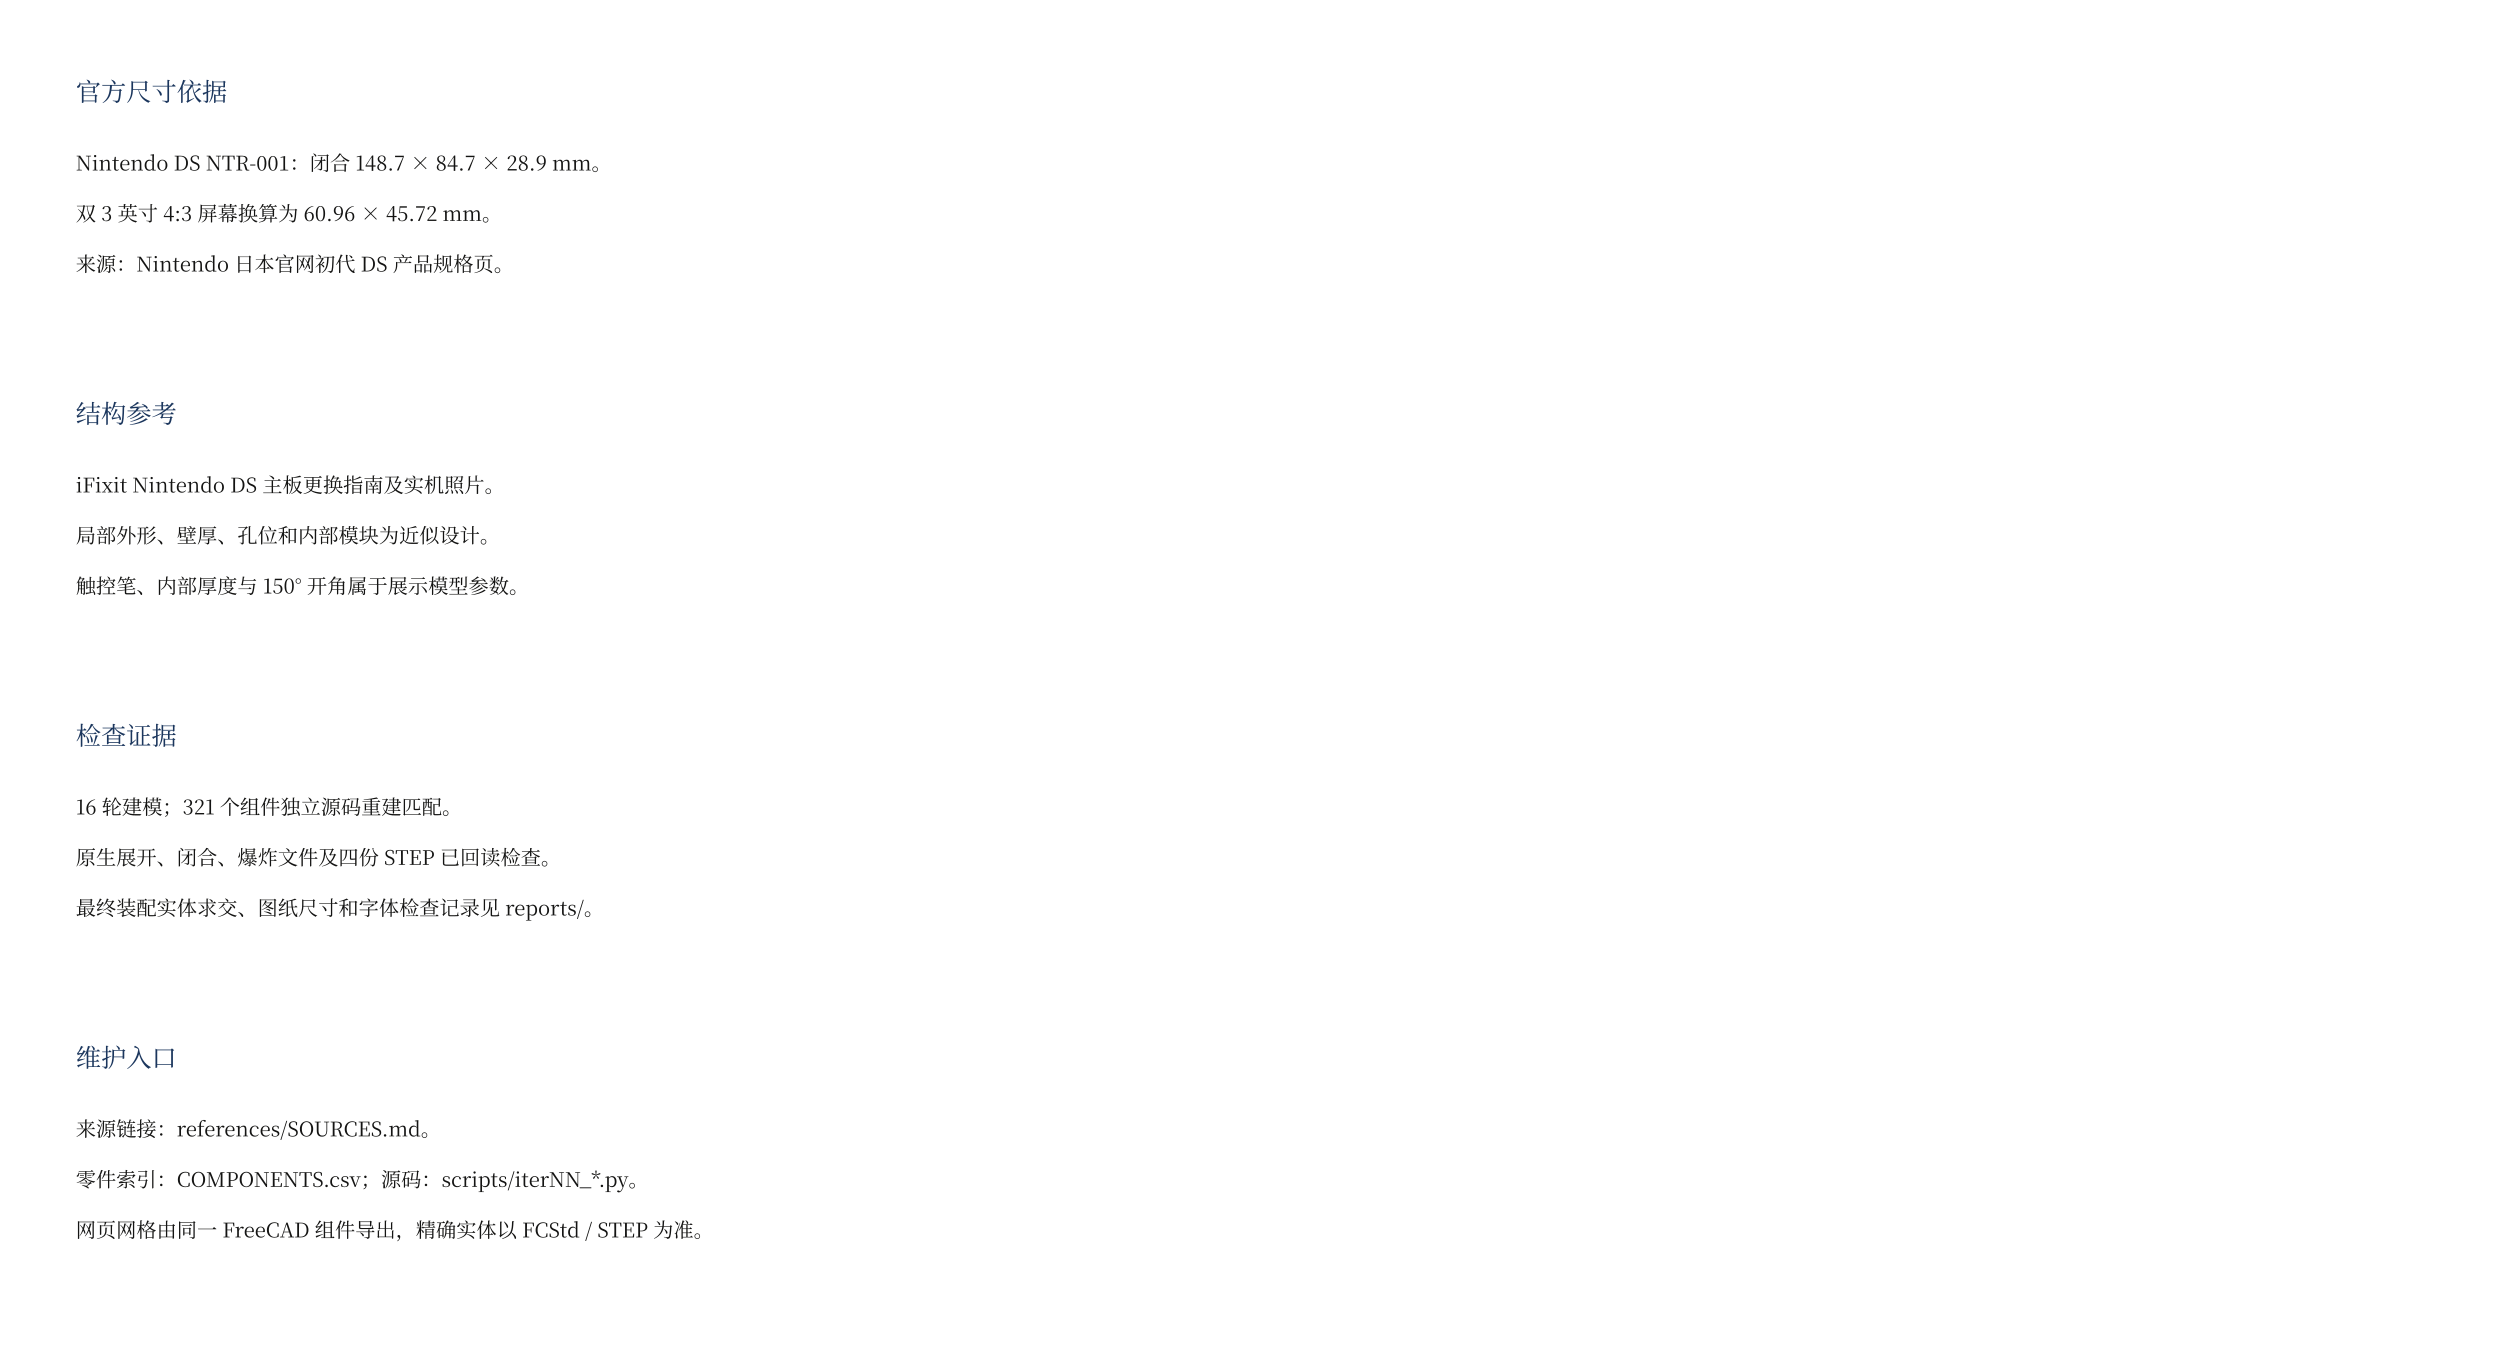
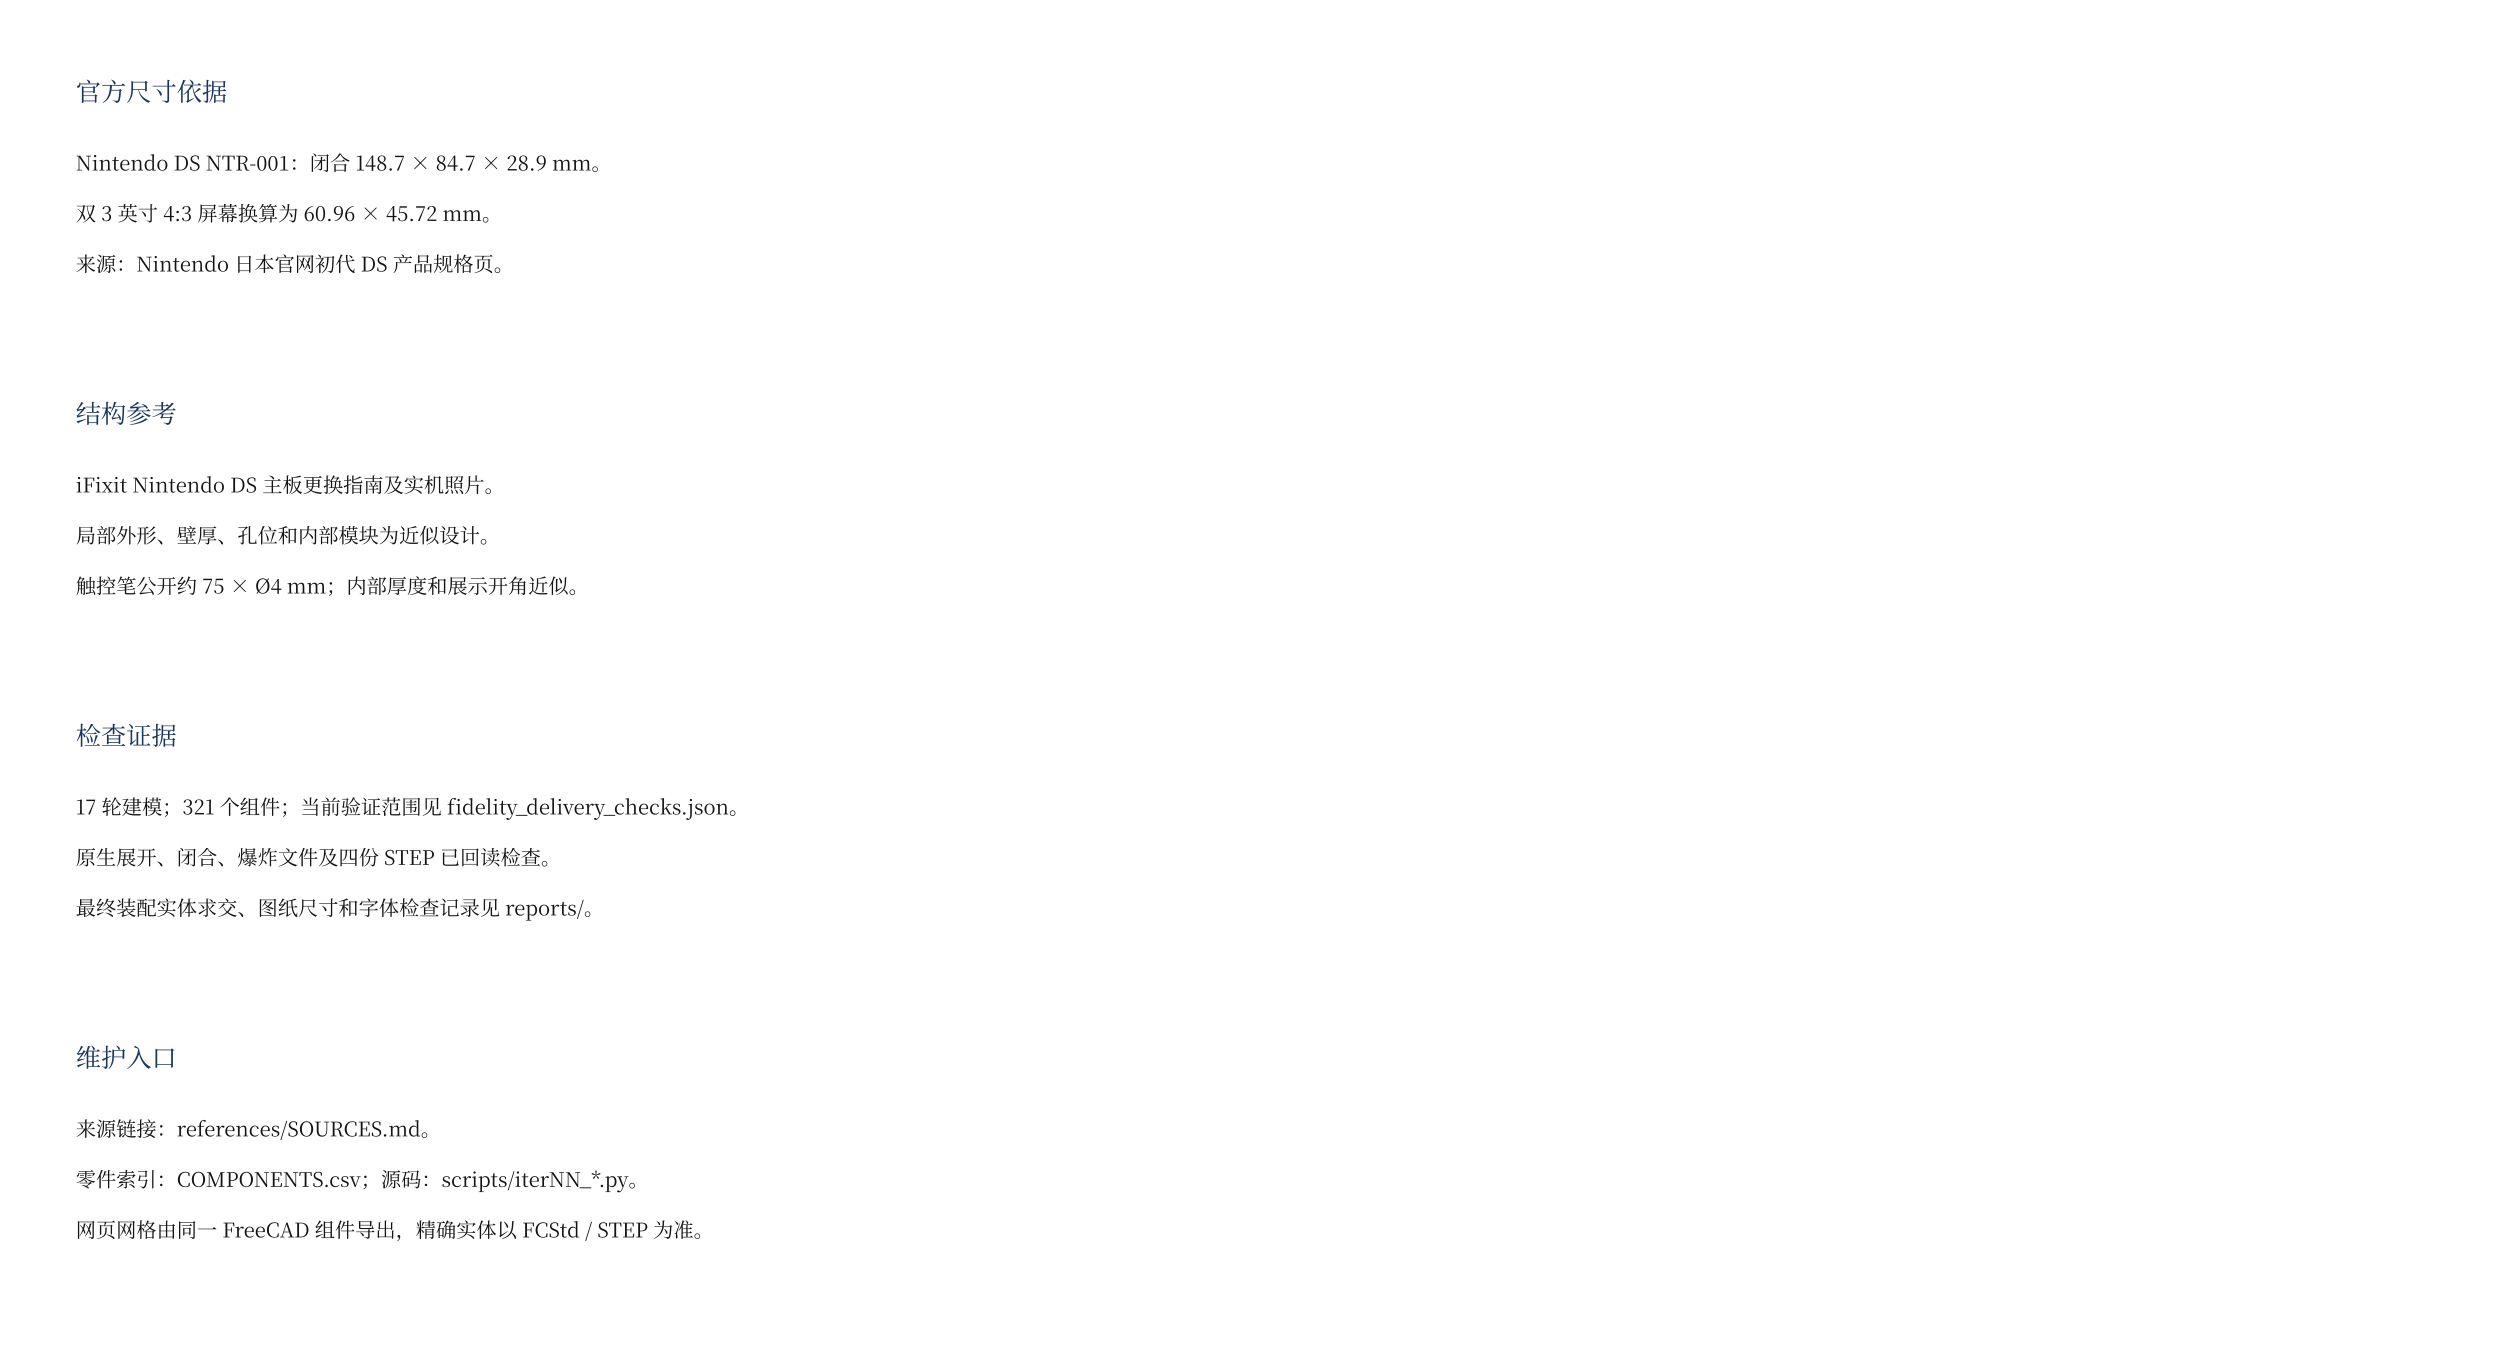
<svg xmlns="http://www.w3.org/2000/svg" width="396mm" height="214mm" viewBox="0 0 396 214">
  <style>text {font-family:TsangerJinKai02, Noto Serif CJK SC, serif;font-weight:400;}</style>
  <text x="12" y="16" font-size="4" text-anchor="start" fill="#1B365D">官方尺寸依据</text>
  <text x="12" y="27" font-size="3.2" text-anchor="start" fill="#141413">Nintendo DS NTR-001：闭合 148.7 × 84.7 × 28.9 mm。</text>
  <text x="12" y="35" font-size="3.2" text-anchor="start" fill="#141413">双 3 英寸 4:3 屏幕换算为 60.96 × 45.72 mm。</text>
  <text x="12" y="43" font-size="3.2" text-anchor="start" fill="#141413">来源：Nintendo 日本官网初代 DS 产品规格页。</text>
  <text x="12" y="67" font-size="4" text-anchor="start" fill="#1B365D">结构参考</text>
  <text x="12" y="78" font-size="3.2" text-anchor="start" fill="#141413">iFixit Nintendo DS 主板更换指南及实机照片。</text>
  <text x="12" y="86" font-size="3.2" text-anchor="start" fill="#141413">局部外形、壁厚、孔位和内部模块为近似设计。</text>
-   <text x="12" y="94" font-size="3.2" text-anchor="start" fill="#141413">触控笔、内部厚度与 150° 开角属于展示模型参数。</text>
+   <text x="12" y="94" font-size="3.2" text-anchor="start" fill="#141413">触控笔公开约 75 × Ø4 mm；内部厚度和展示开角近似。</text>
  <text x="12" y="118" font-size="4" text-anchor="start" fill="#1B365D">检查证据</text>
-   <text x="12" y="129" font-size="3.2" text-anchor="start" fill="#141413">16 轮建模；321 个组件独立源码重建匹配。</text>
+   <text x="12" y="129" font-size="3.2" text-anchor="start" fill="#141413">17 轮建模；321 个组件；当前验证范围见 fidelity_delivery_checks.json。</text>
  <text x="12" y="137" font-size="3.2" text-anchor="start" fill="#141413">原生展开、闭合、爆炸文件及四份 STEP 已回读检查。</text>
  <text x="12" y="145" font-size="3.2" text-anchor="start" fill="#141413">最终装配实体求交、图纸尺寸和字体检查记录见 reports/。</text>
  <text x="12" y="169" font-size="4" text-anchor="start" fill="#1B365D">维护入口</text>
  <text x="12" y="180" font-size="3.2" text-anchor="start" fill="#141413">来源链接：references/SOURCES.md。</text>
  <text x="12" y="188" font-size="3.2" text-anchor="start" fill="#141413">零件索引：COMPONENTS.csv；源码：scripts/iterNN_*.py。</text>
  <text x="12" y="196" font-size="3.2" text-anchor="start" fill="#141413">网页网格由同一 FreeCAD 组件导出，精确实体以 FCStd / STEP 为准。</text>
</svg>
